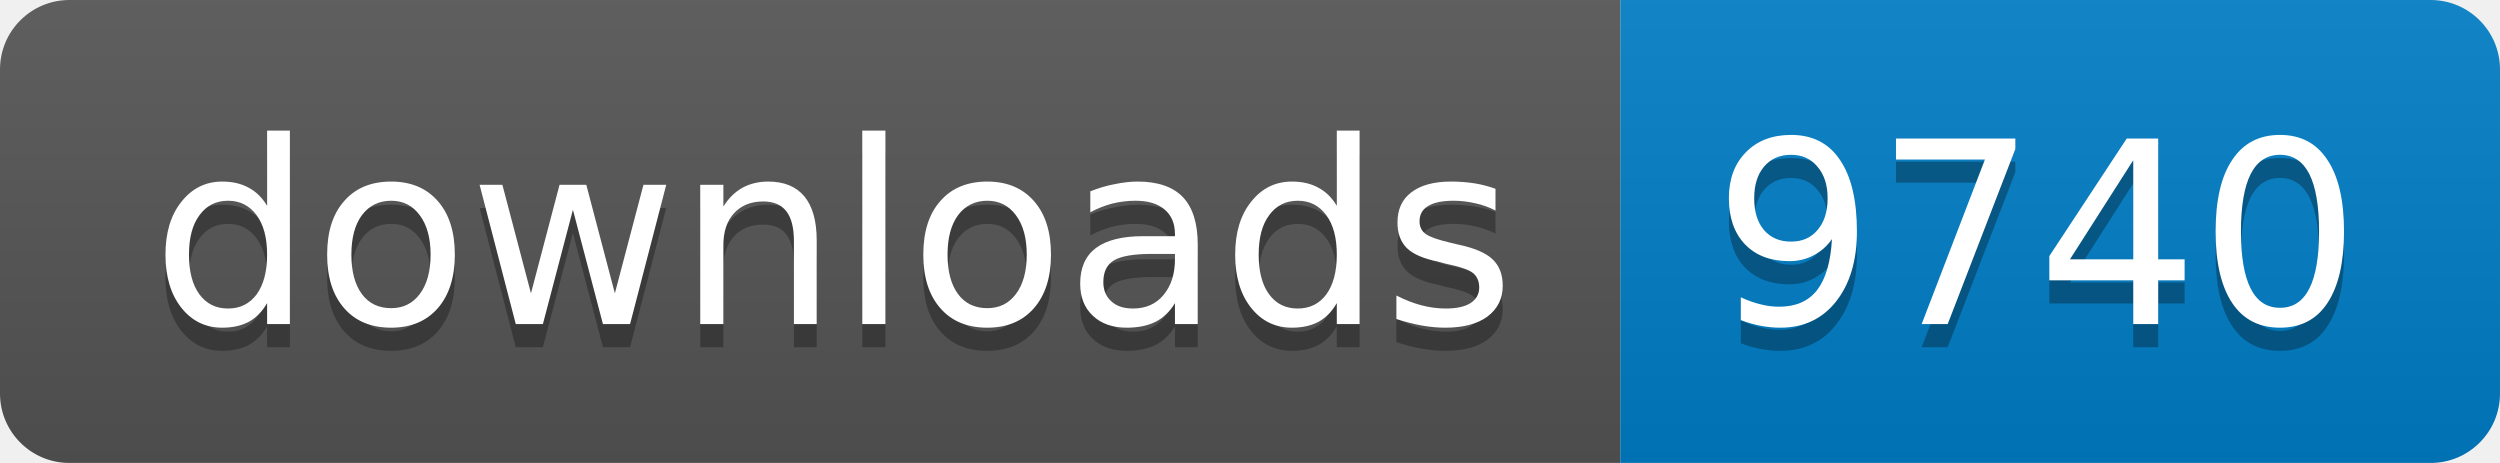
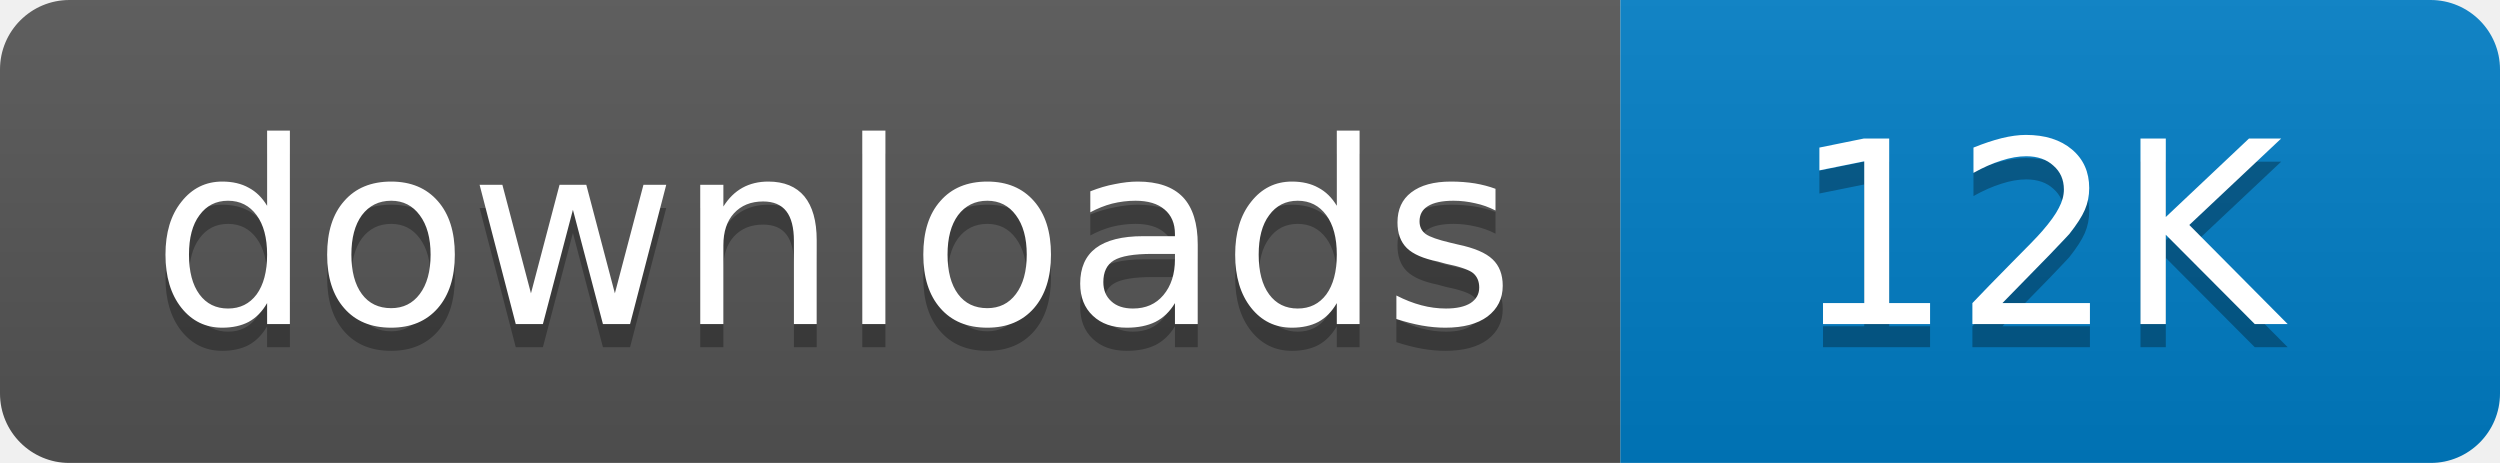
- <svg xmlns="http://www.w3.org/2000/svg" width="108" height="20" aria-label="CRAN downloads 9740">
+ <svg xmlns="http://www.w3.org/2000/svg" width="108" height="20" aria-label="CRAN downloads 12K">
  <linearGradient id="b" x2="0" y2="100%">
    <stop offset="0" stop-color="#bbb" stop-opacity=".1" />
    <stop offset="1" stop-opacity=".1" />
  </linearGradient>
  <mask id="a">
    <rect width="108" height="20" rx="3" fill="#fff" />
  </mask>
  <g mask="url(#a)">
    <path fill="#555" d="M0 0h70v20H0z" />
    <path fill="#007ec6" d="M70 0h38v20H70z" />
    <path fill="url(#b)" d="M0 0h108v20H0z" />
  </g>
  <g fill="#fff" text-anchor="middle" font-family="DejaVu Sans,Verdana,Geneva,sans-serif" font-size="11">
    <text x="36" y="15" fill="#010101" fill-opacity=".3">
      downloads
    </text>
    <text x="36" y="14">
      downloads
    </text>
    <text x="88" y="15" fill="#010101" fill-opacity=".3">
-       9740
+       12K
    </text>
    <text x="88" y="14">
-       9740
+       12K
    </text>
  </g>
</svg>
